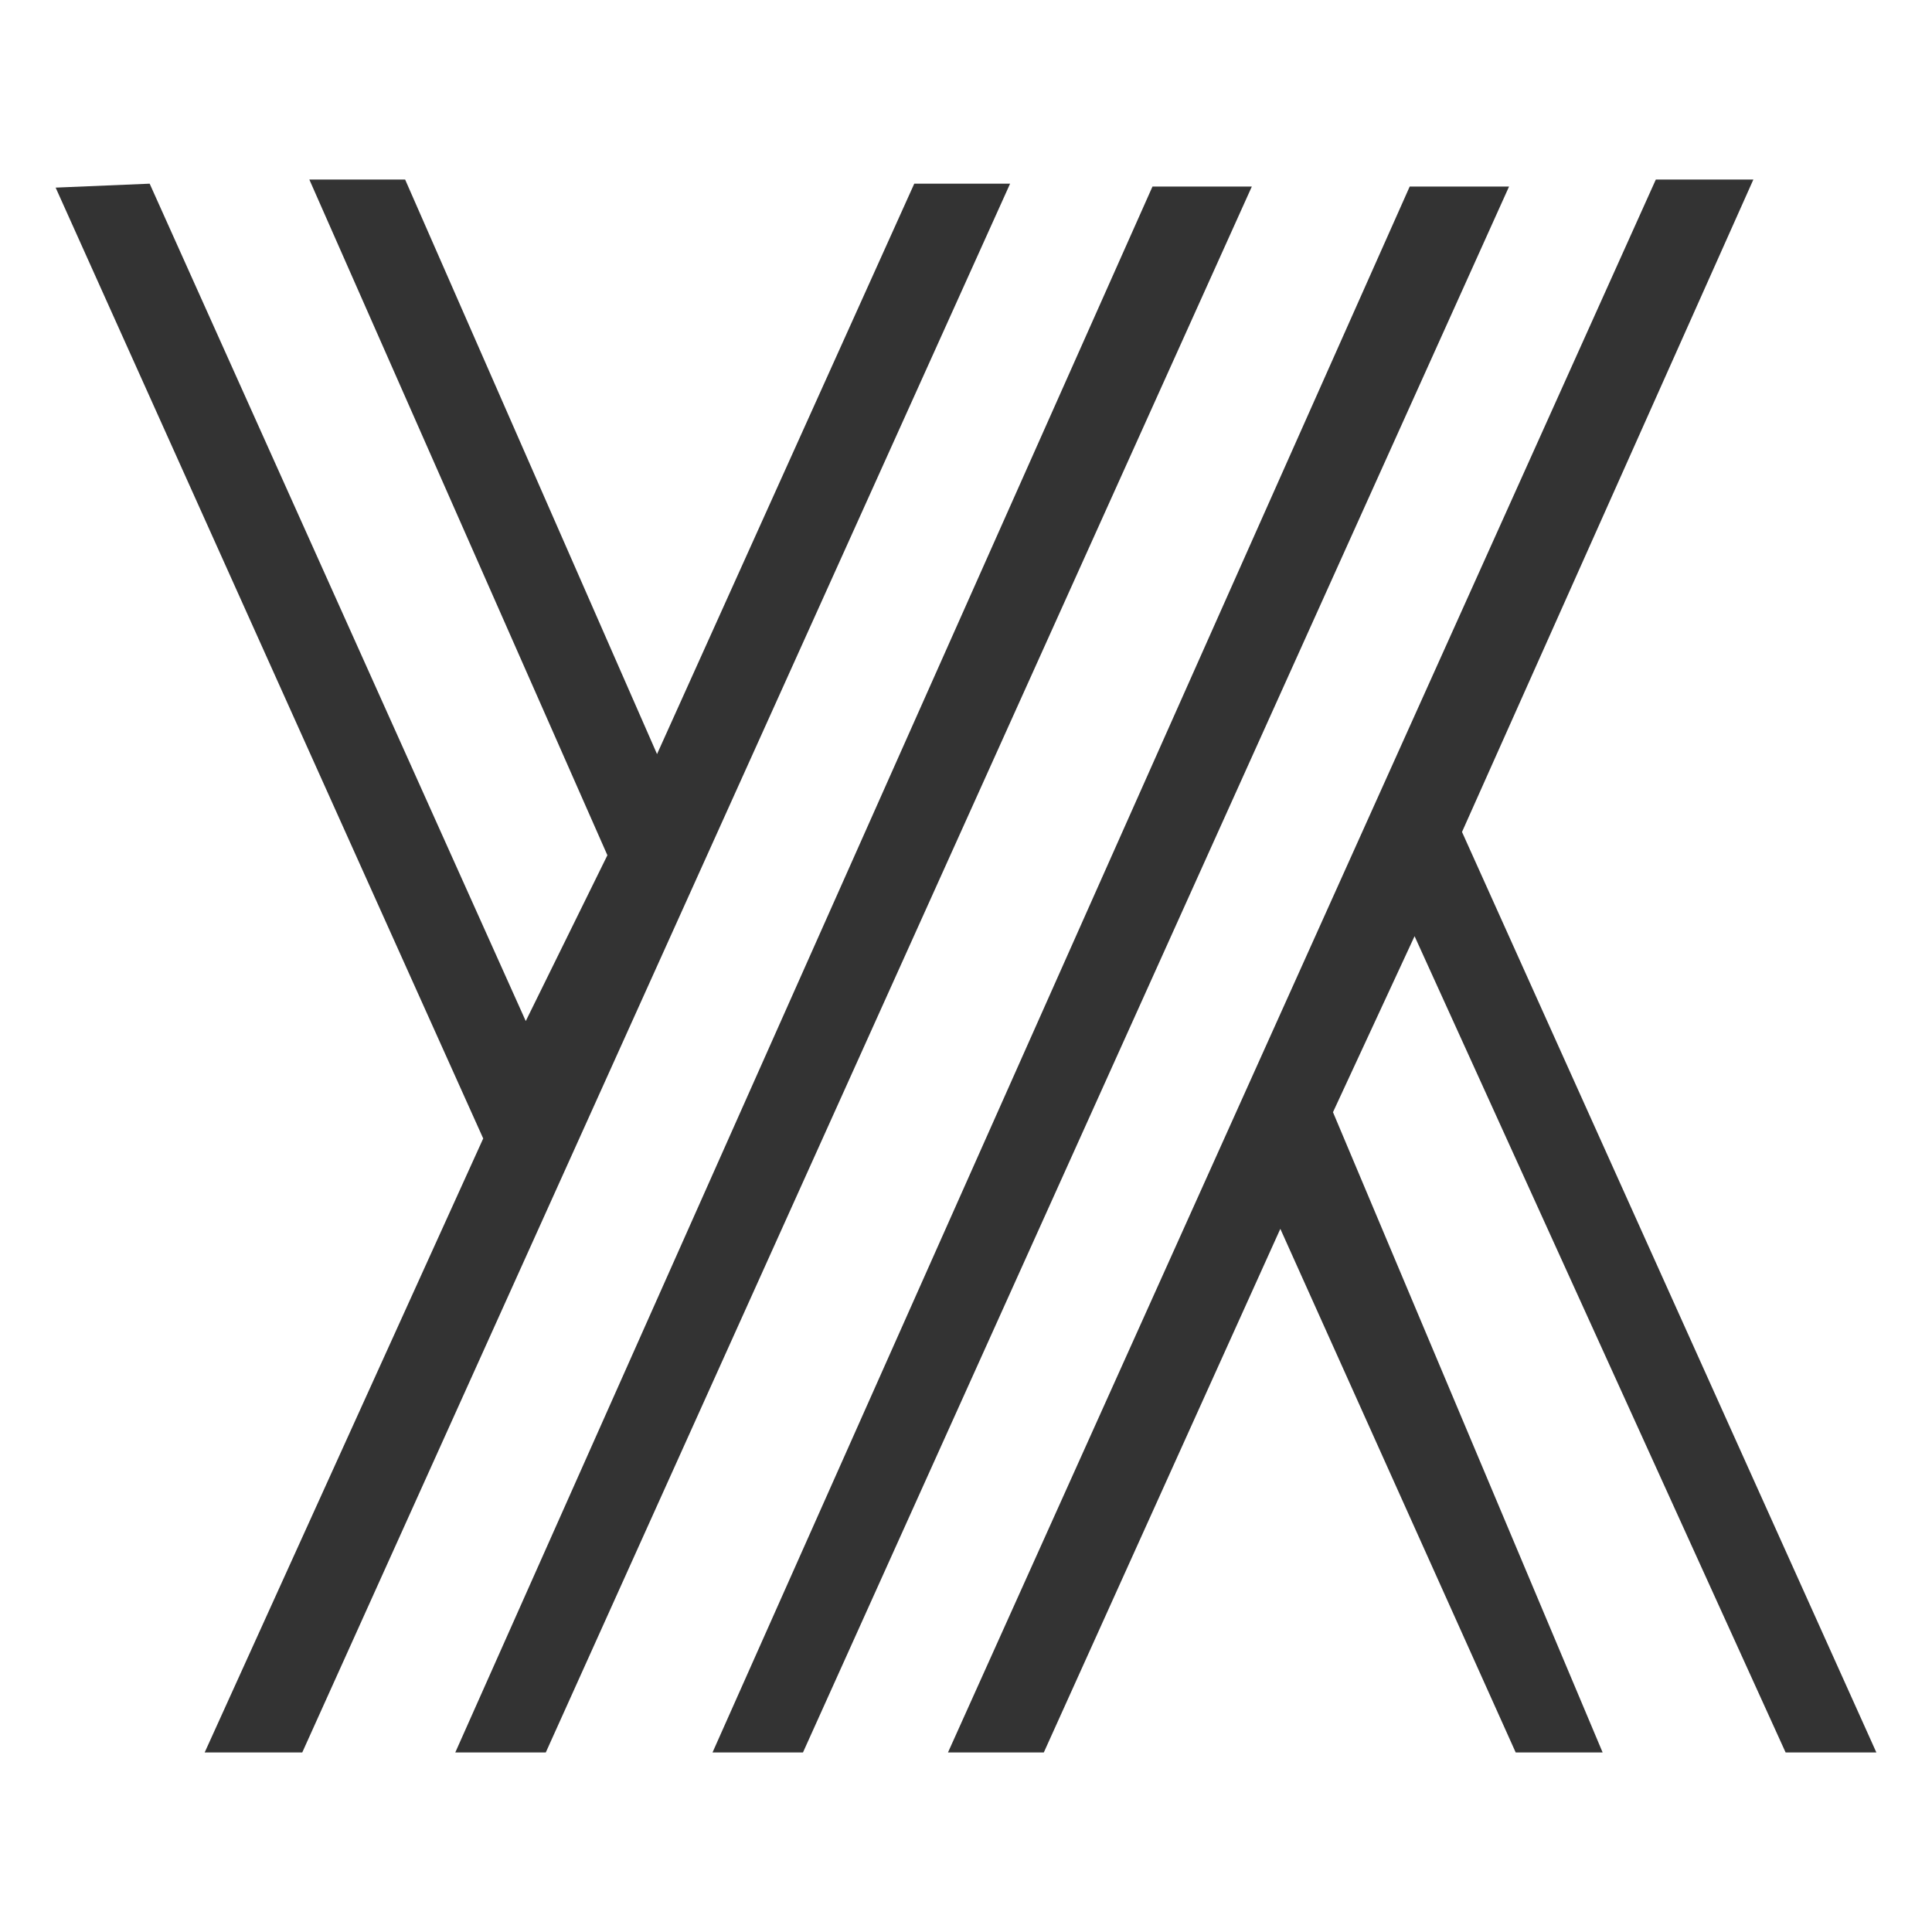
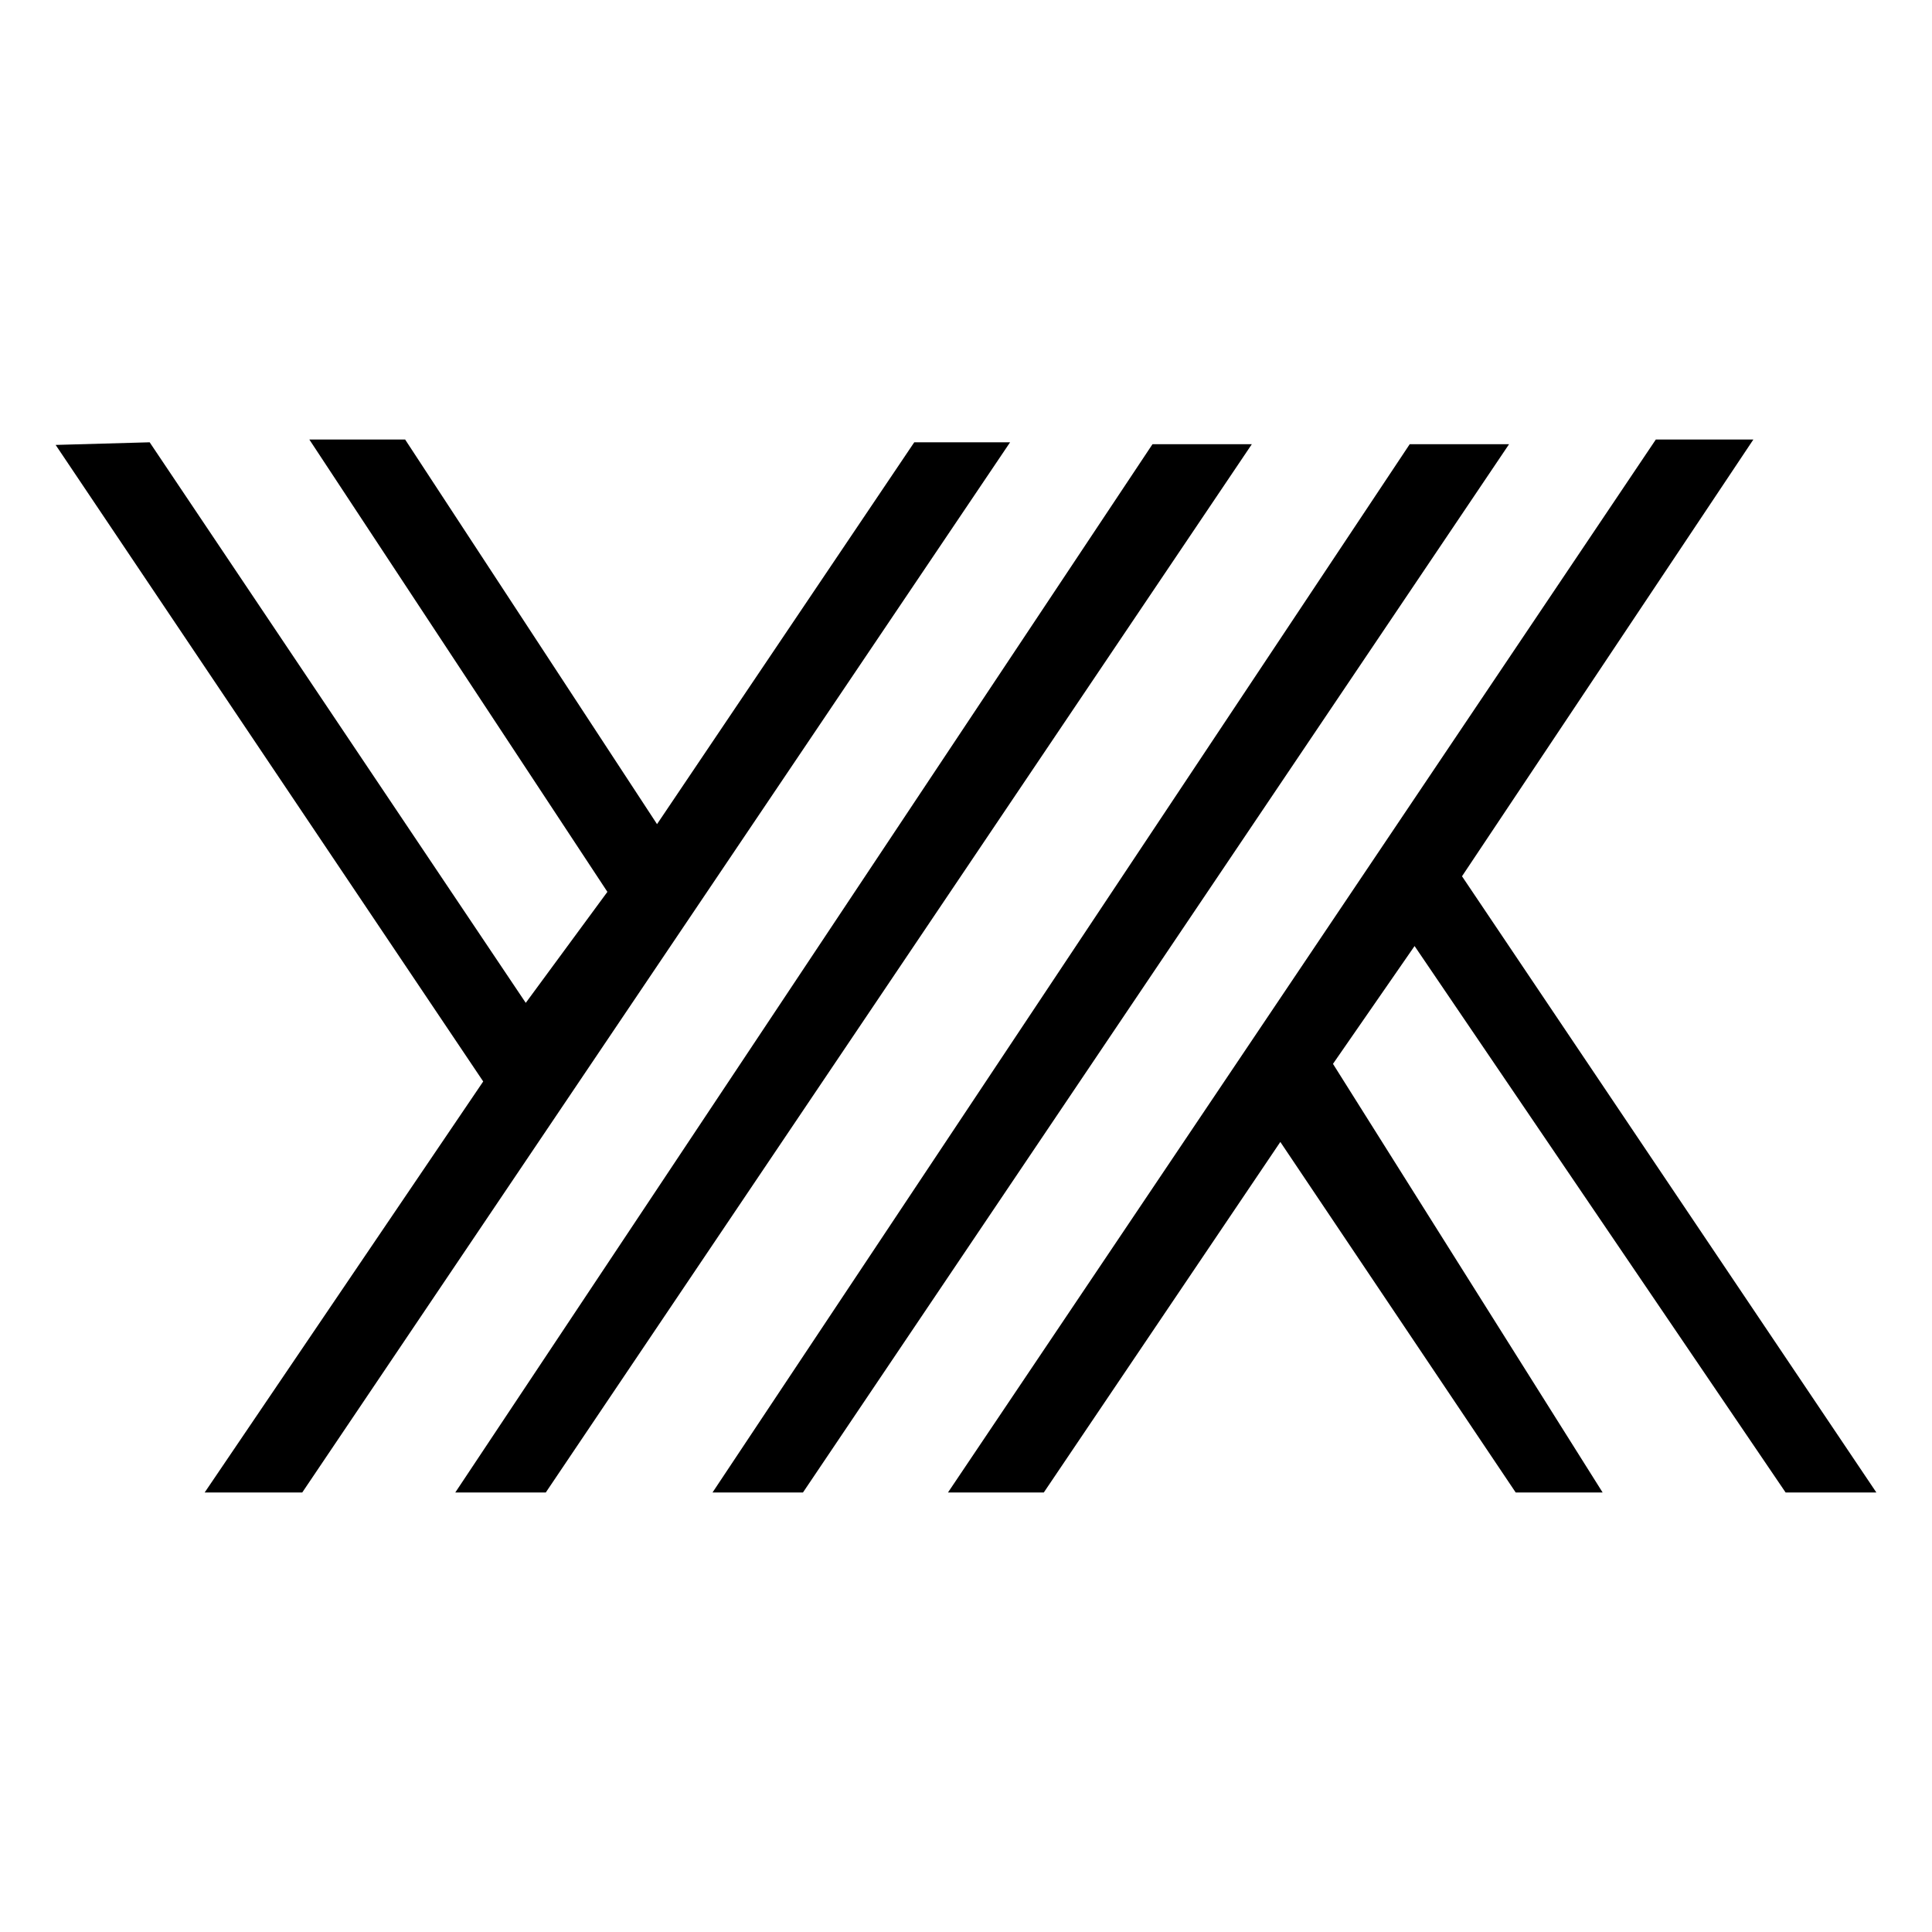
<svg xmlns="http://www.w3.org/2000/svg" width="192" height="192" viewBox="0 0 50.8 50.8" version="1.1" id="svg1">
  <defs id="defs1" />
  <g id="layer1">
-     <g id="Layer-1" transform="matrix(0.07256622,0,0,0.1655065,-4.776191,-17.54092)" style="clip-rule:evenodd;fill-rule:evenodd;stroke-linejoin:round;stroke-miterlimit:2">
+     <g id="Layer-1" transform="matrix(0.07256622,0,0,0.1107949,-4.776191,-3.3459)" style="clip-rule:evenodd;fill-rule:evenodd;stroke-linejoin:round;stroke-miterlimit:2">
      <g transform="translate(177.907,384.395)" id="g2">
-         <path d="m 0,-249.886 h 34.71 l 91.274,91.277 93.205,-90.621 h 34.724 L -2.568,0 H -37.926 L 63,-97.541 -91.927,-248.605 l 34.07,-0.625 136.274,133.035 29.581,-26.344 z" style="fill:#333333" id="path1" />
+         <path d="m 0,-249.886 h 34.71 l 91.274,91.277 93.205,-90.621 h 34.724 L -2.568,0 H -37.926 L 63,-97.541 -91.927,-248.605 l 34.07,-0.625 136.274,133.035 29.581,-26.344 z" style="fill:currentColor" id="path1" />
      </g>
      <g transform="translate(646.522,134.508)" id="g3">
-         <path d="m 0,249.886 h -31.501 l -85.281,-83.187 -85.701,83.187 h -34.722 L 19.276,0 H 54.618 L -50.954,103.648 99.185,249.886 H 66.302 L -68.141,120.205 -97.705,148.169 Z" style="fill:#333333" id="path2" />
+         <path d="m 0,249.886 h -31.501 l -85.281,-83.187 -85.701,83.187 h -34.722 L 19.276,0 H 54.618 L -50.954,103.648 99.185,249.886 H 66.302 L -68.141,120.205 -97.705,148.169 Z" style="fill:currentColor" id="path2" />
      </g>
      <g transform="translate(230.79,135.623)" id="g4">
-         <path d="M 0,248.771 H 32.793 L 288.619,0 h -35.996 z" style="fill:#333333" id="path3" />
+         <path d="M 0,248.771 H 32.793 L 288.619,0 h -35.996 z" style="fill:currentColor" id="path3" />
      </g>
      <g transform="translate(323.998,135.623)" id="g5">
-         <path d="M 0,248.771 H 32.776 L 288.615,0 h -35.998 z" style="fill:#333333" id="path4" />
+         <path d="M 0,248.771 H 32.776 L 288.615,0 h -35.998 z" style="fill:currentColor" id="path4" />
      </g>
    </g>
  </g>
</svg>
